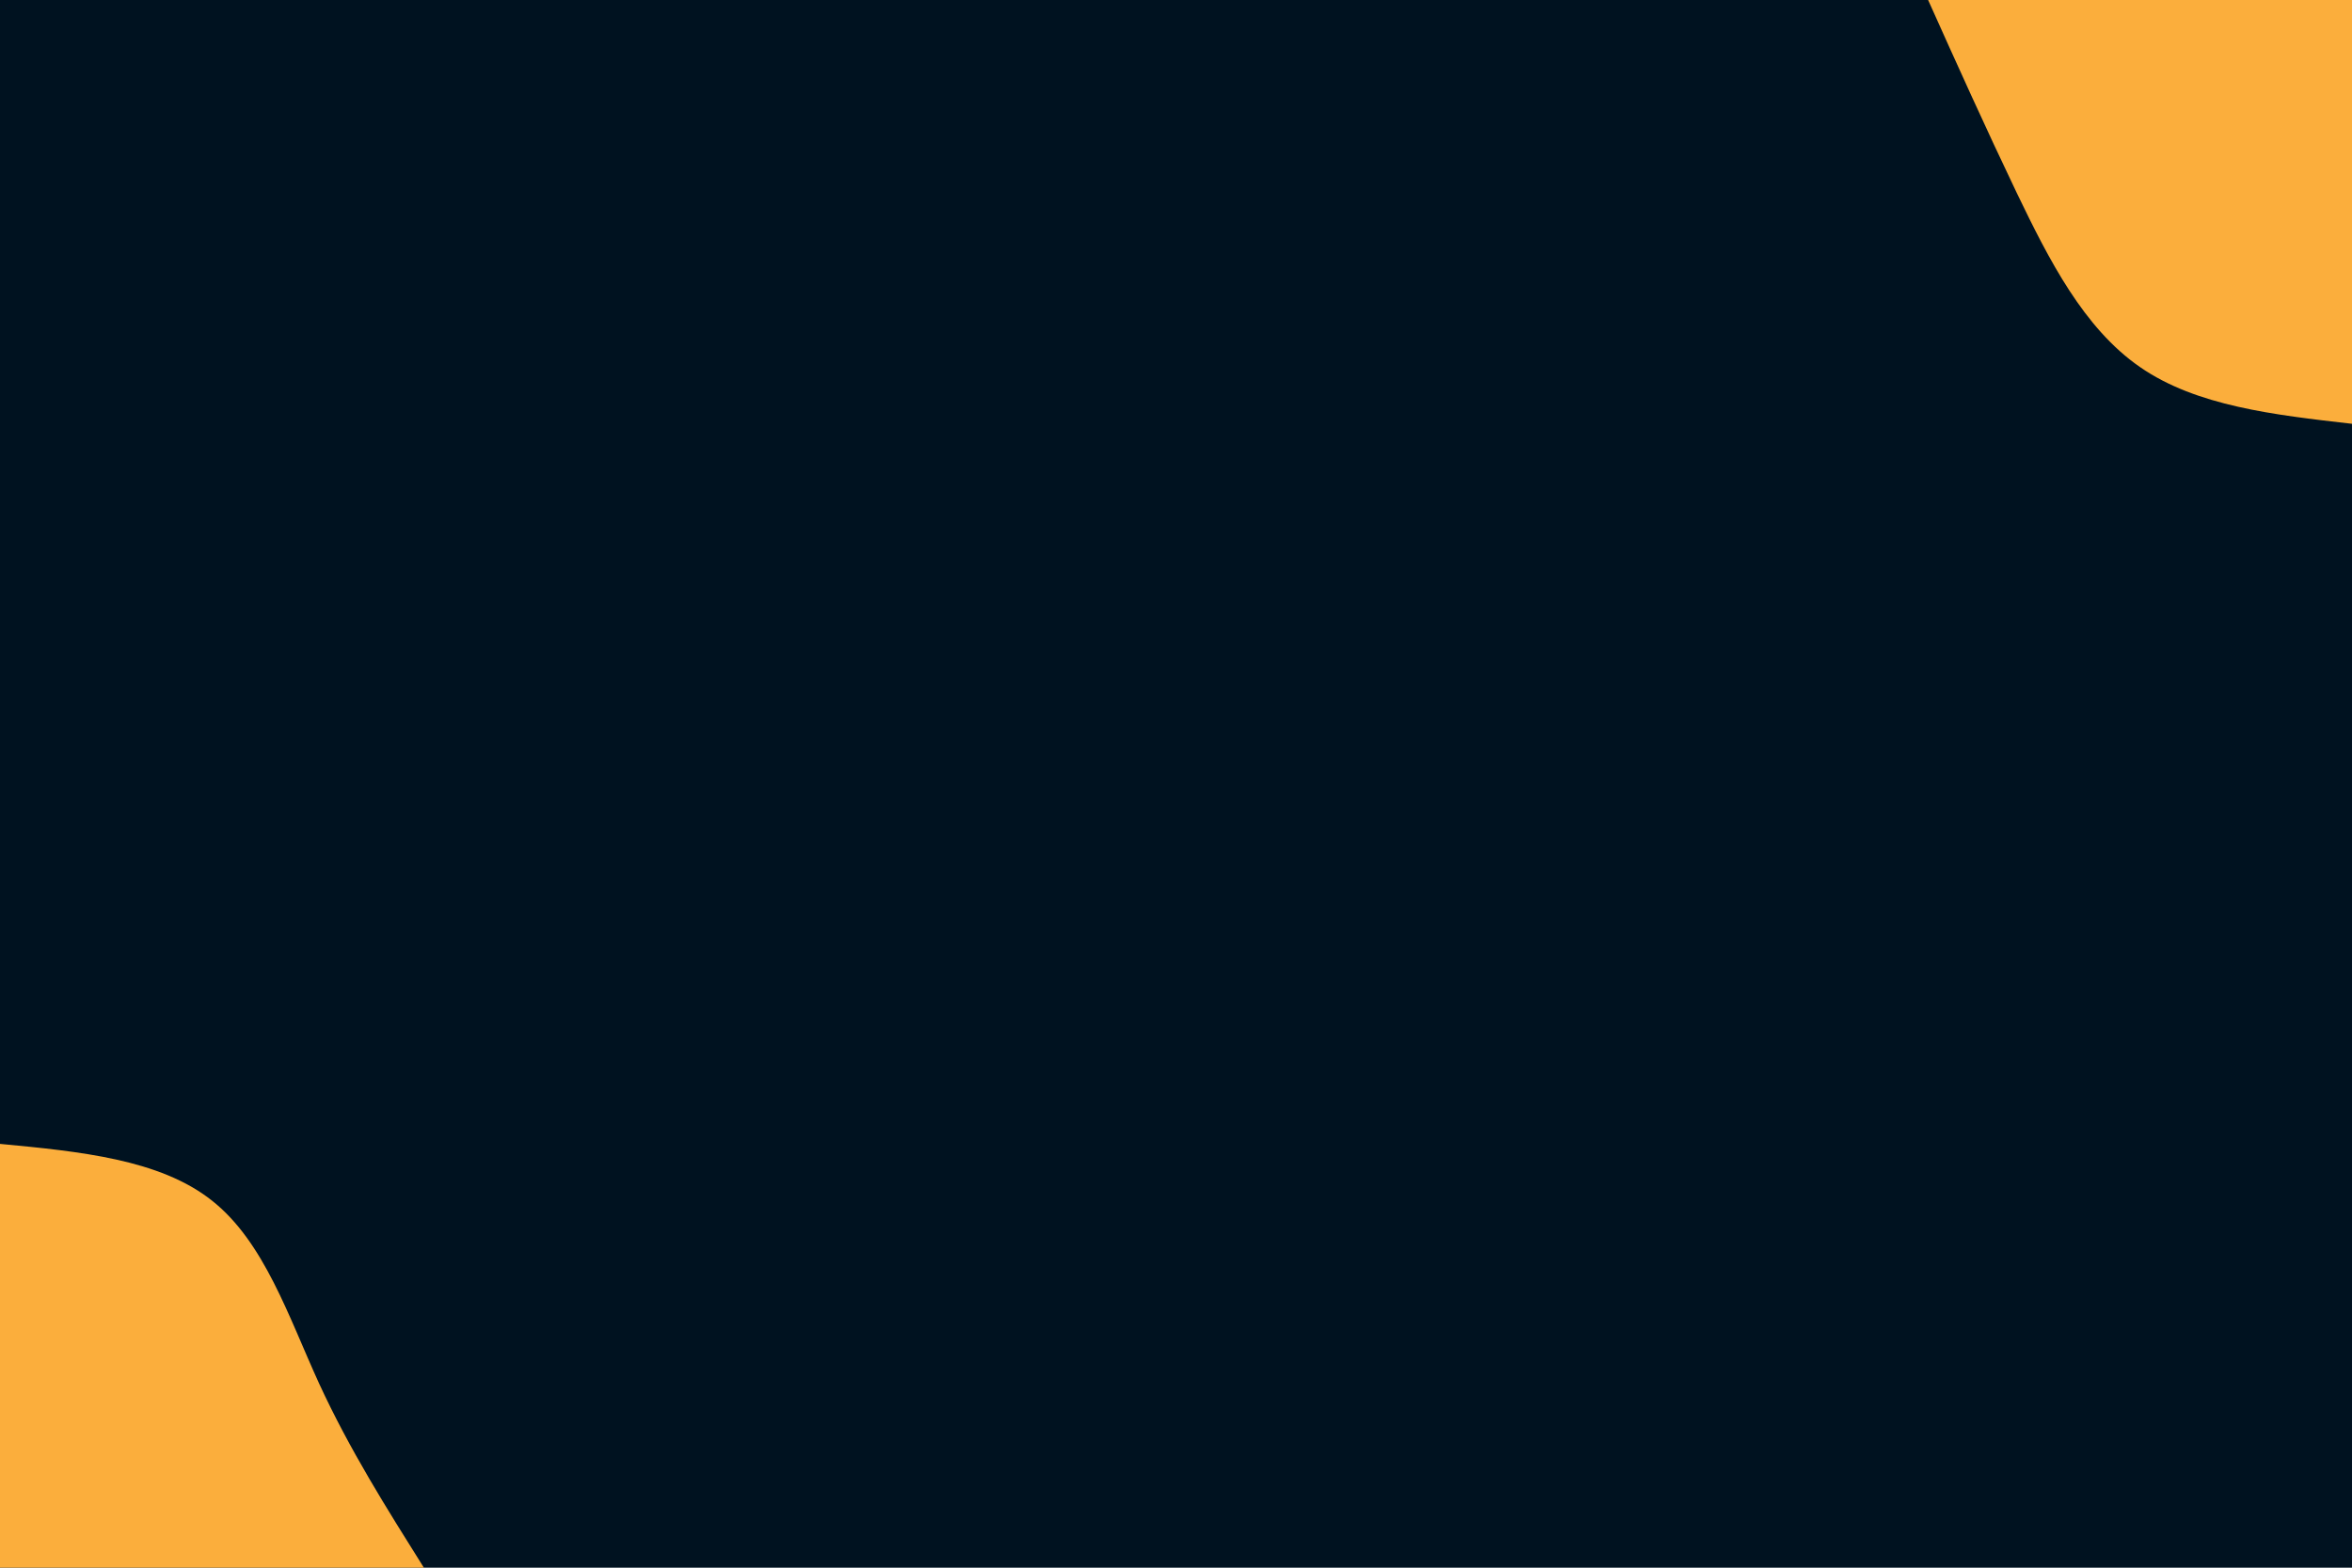
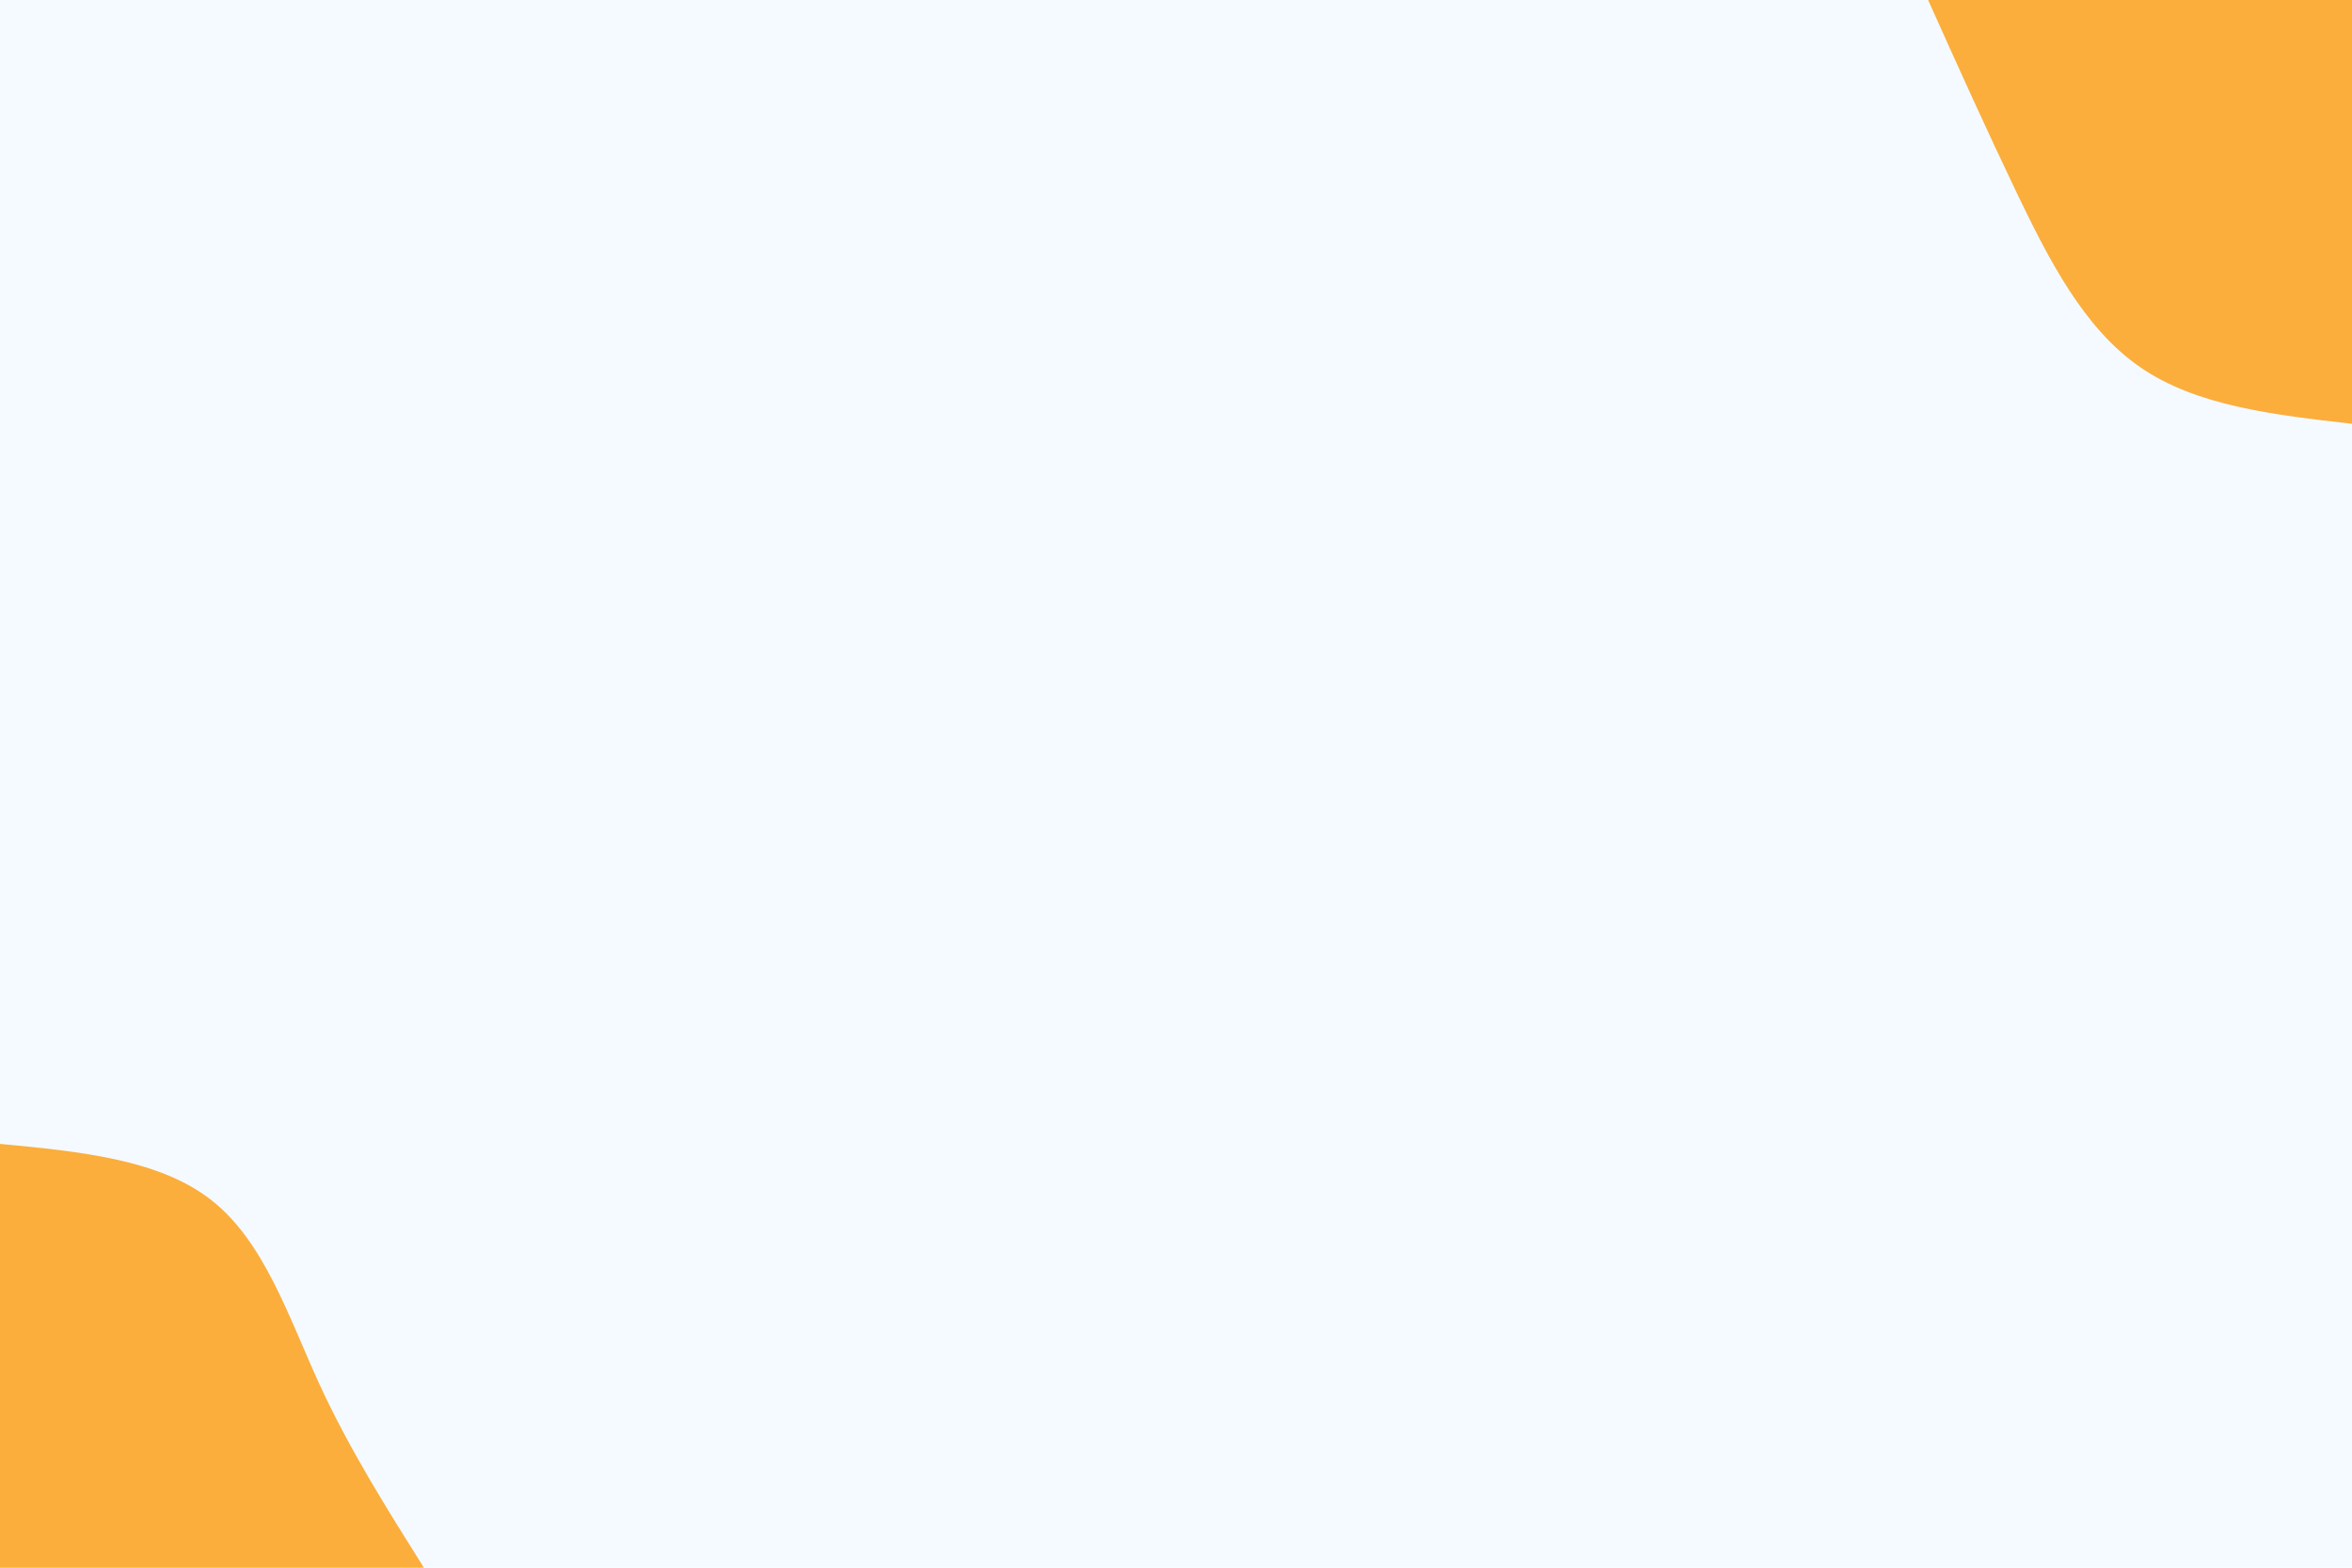
<svg xmlns="http://www.w3.org/2000/svg" id="visual" viewBox="0 0 900 600" width="900" height="600" version="1.1">
-   <rect x="0" y="0" width="900" height="600" fill="#001220" />
+   <rect x="0" y="0" width="900" height="600" fill="#f4faff" />
  <defs>
    <linearGradient id="grad1_0" x1="33.3%" y1="0%" x2="100%" y2="100%">
-       <stop offset="20%" stop-color="#001220" stop-opacity="1" />
-       <stop offset="80%" stop-color="#001220" stop-opacity="1" />
+       <stop offset="20%" stop-color="#f4faff" stop-opacity="1" />
+       <stop offset="80%" stop-color="#f4faff" stop-opacity="1" />
    </linearGradient>
  </defs>
  <defs>
    <linearGradient id="grad2_0" x1="0%" y1="0%" x2="66.7%" y2="100%">
-       <stop offset="20%" stop-color="#001220" stop-opacity="1" />
-       <stop offset="80%" stop-color="#001220" stop-opacity="1" />
+       <stop offset="20%" stop-color="#f4faff" stop-opacity="1" />
+       <stop offset="80%" stop-color="#f4faff" stop-opacity="1" />
    </linearGradient>
  </defs>
  <g transform="translate(900, 0)">
    <path d="M0 162.2C-29.8 158.8 -59.6 155.4 -81.1 140.5C-102.7 125.6 -116 99.3 -128.2 74C-140.3 48.7 -151.3 24.3 -162.2 0L0 0Z" fill="#FBAE3C" />
  </g>
  <g transform="translate(0, 600)">
    <path d="M0 -162.2C30.6 -159.3 61.2 -156.3 81.1 -140.5C101.1 -124.7 110.4 -96.1 122.1 -70.5C133.9 -44.9 148.1 -22.5 162.2 0L0 0Z" fill="#FBAE3C" />
  </g>
</svg>
